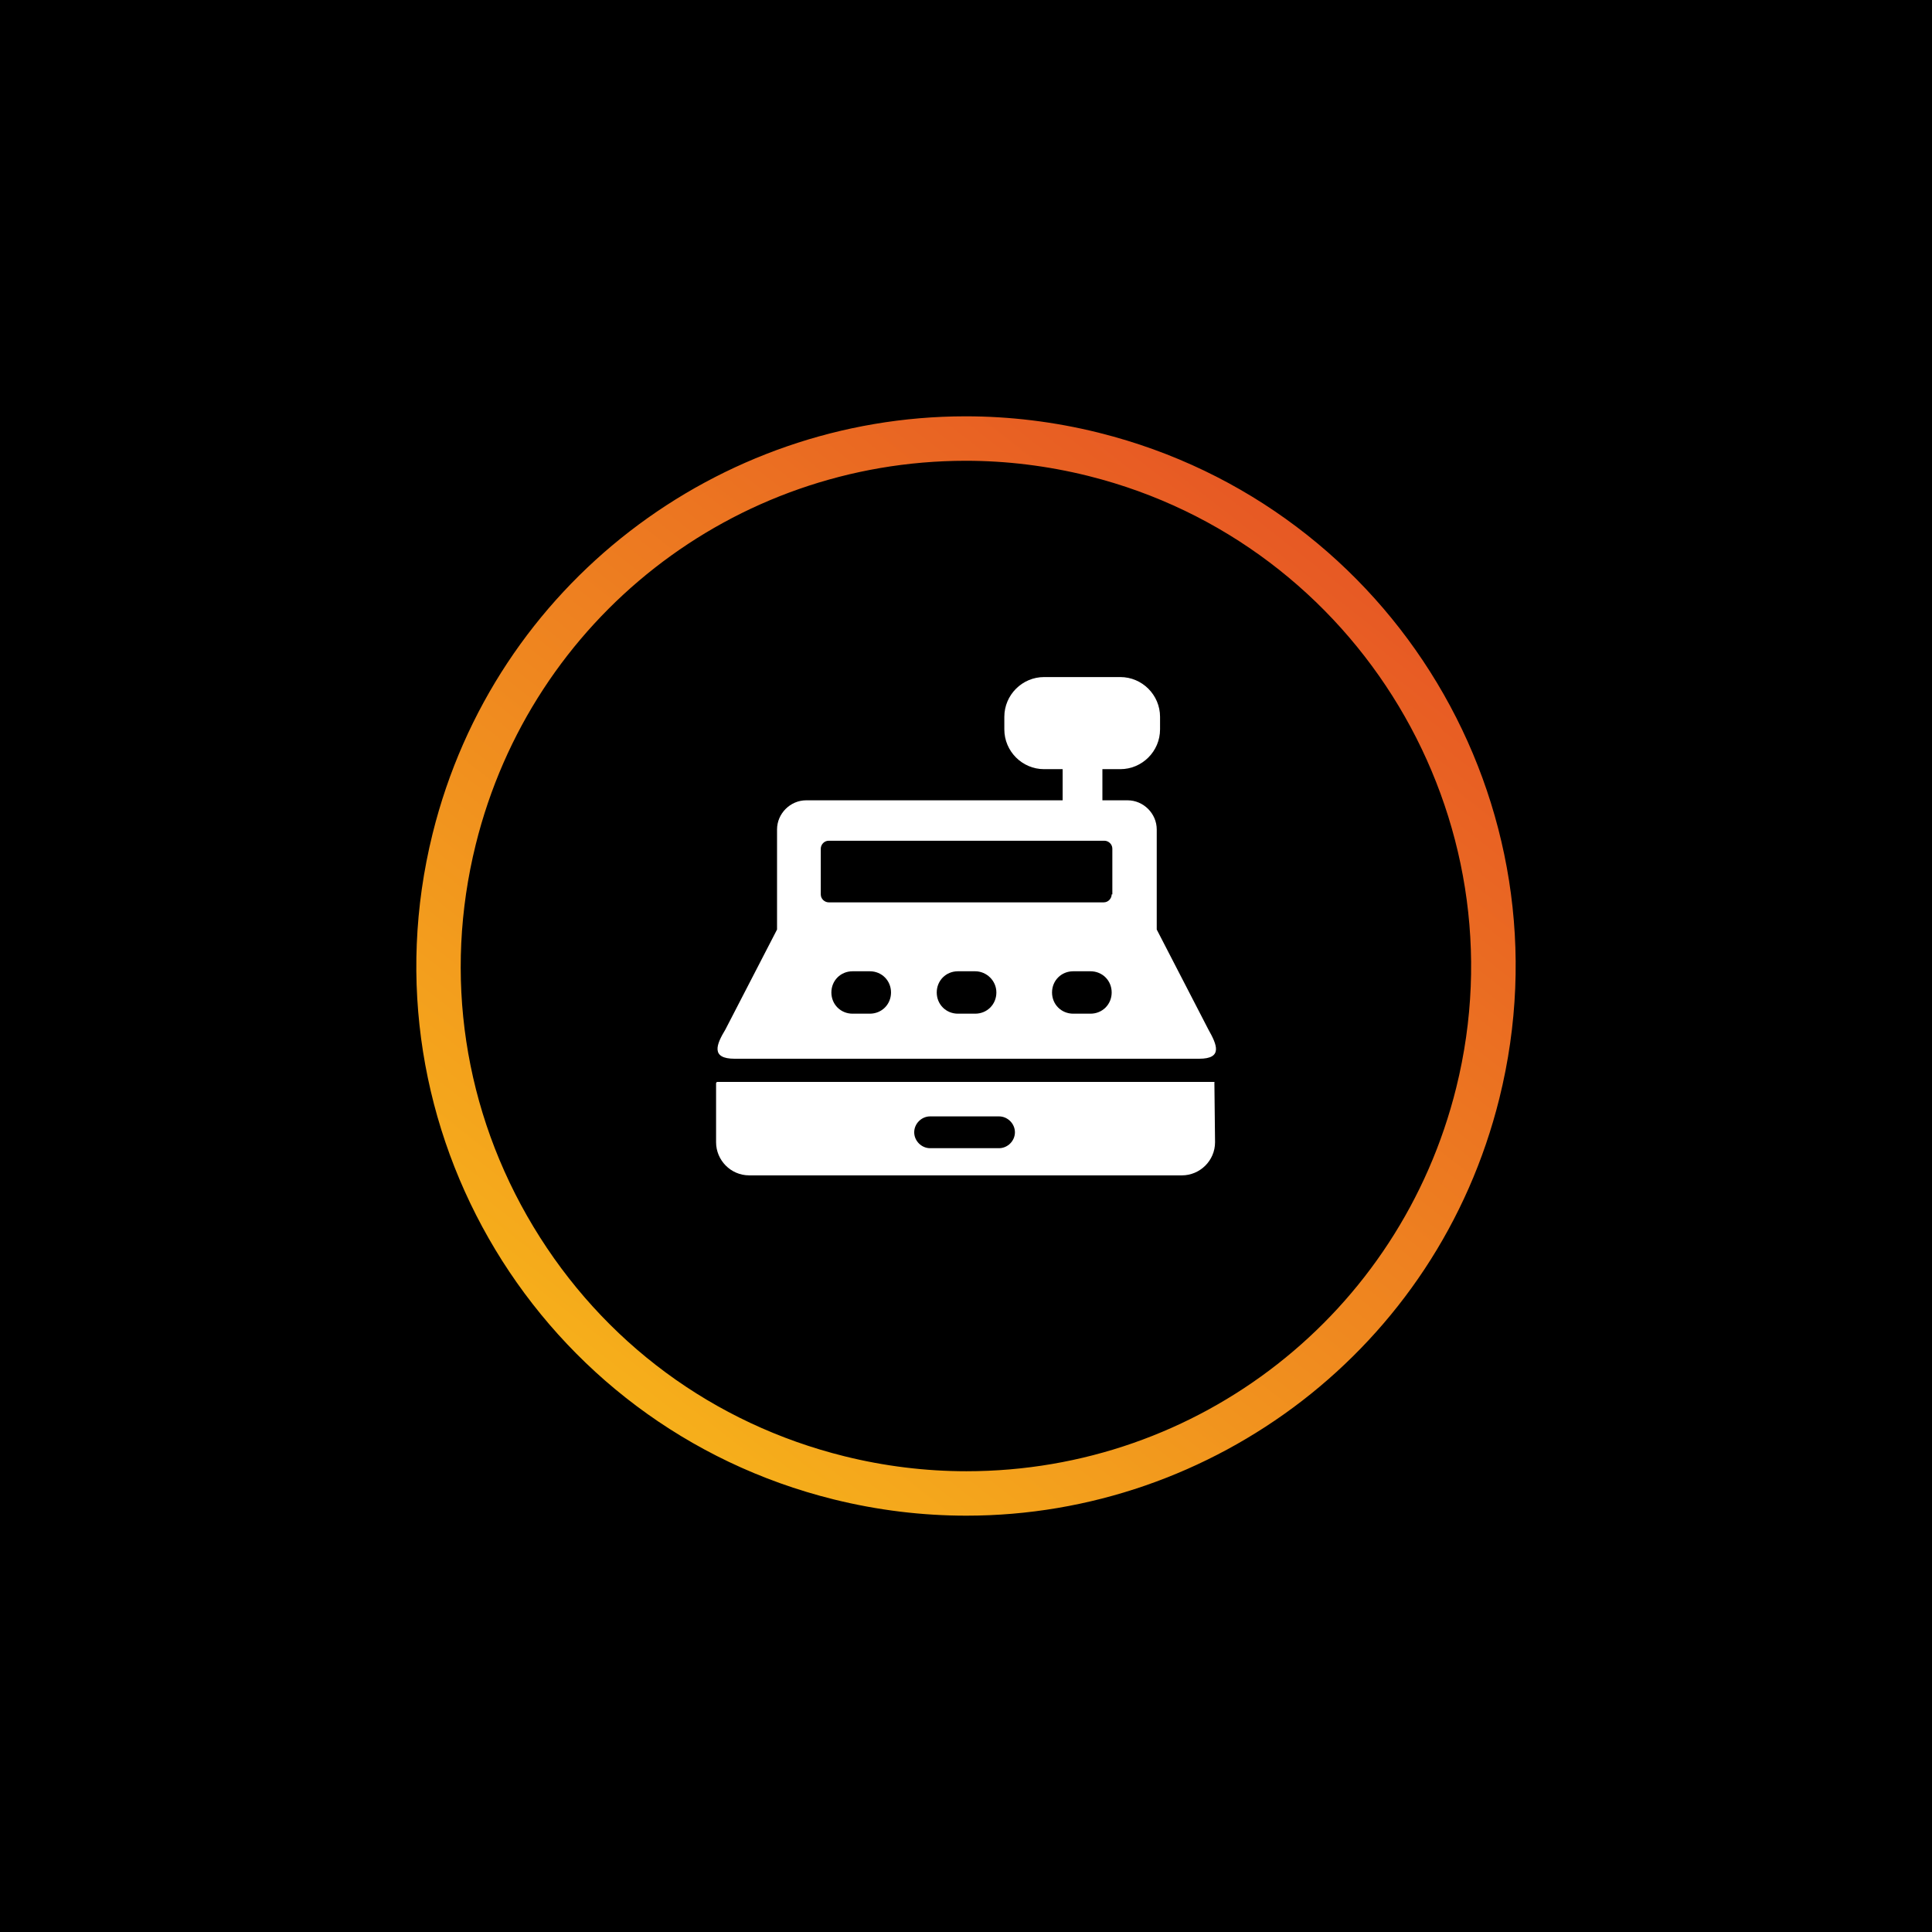
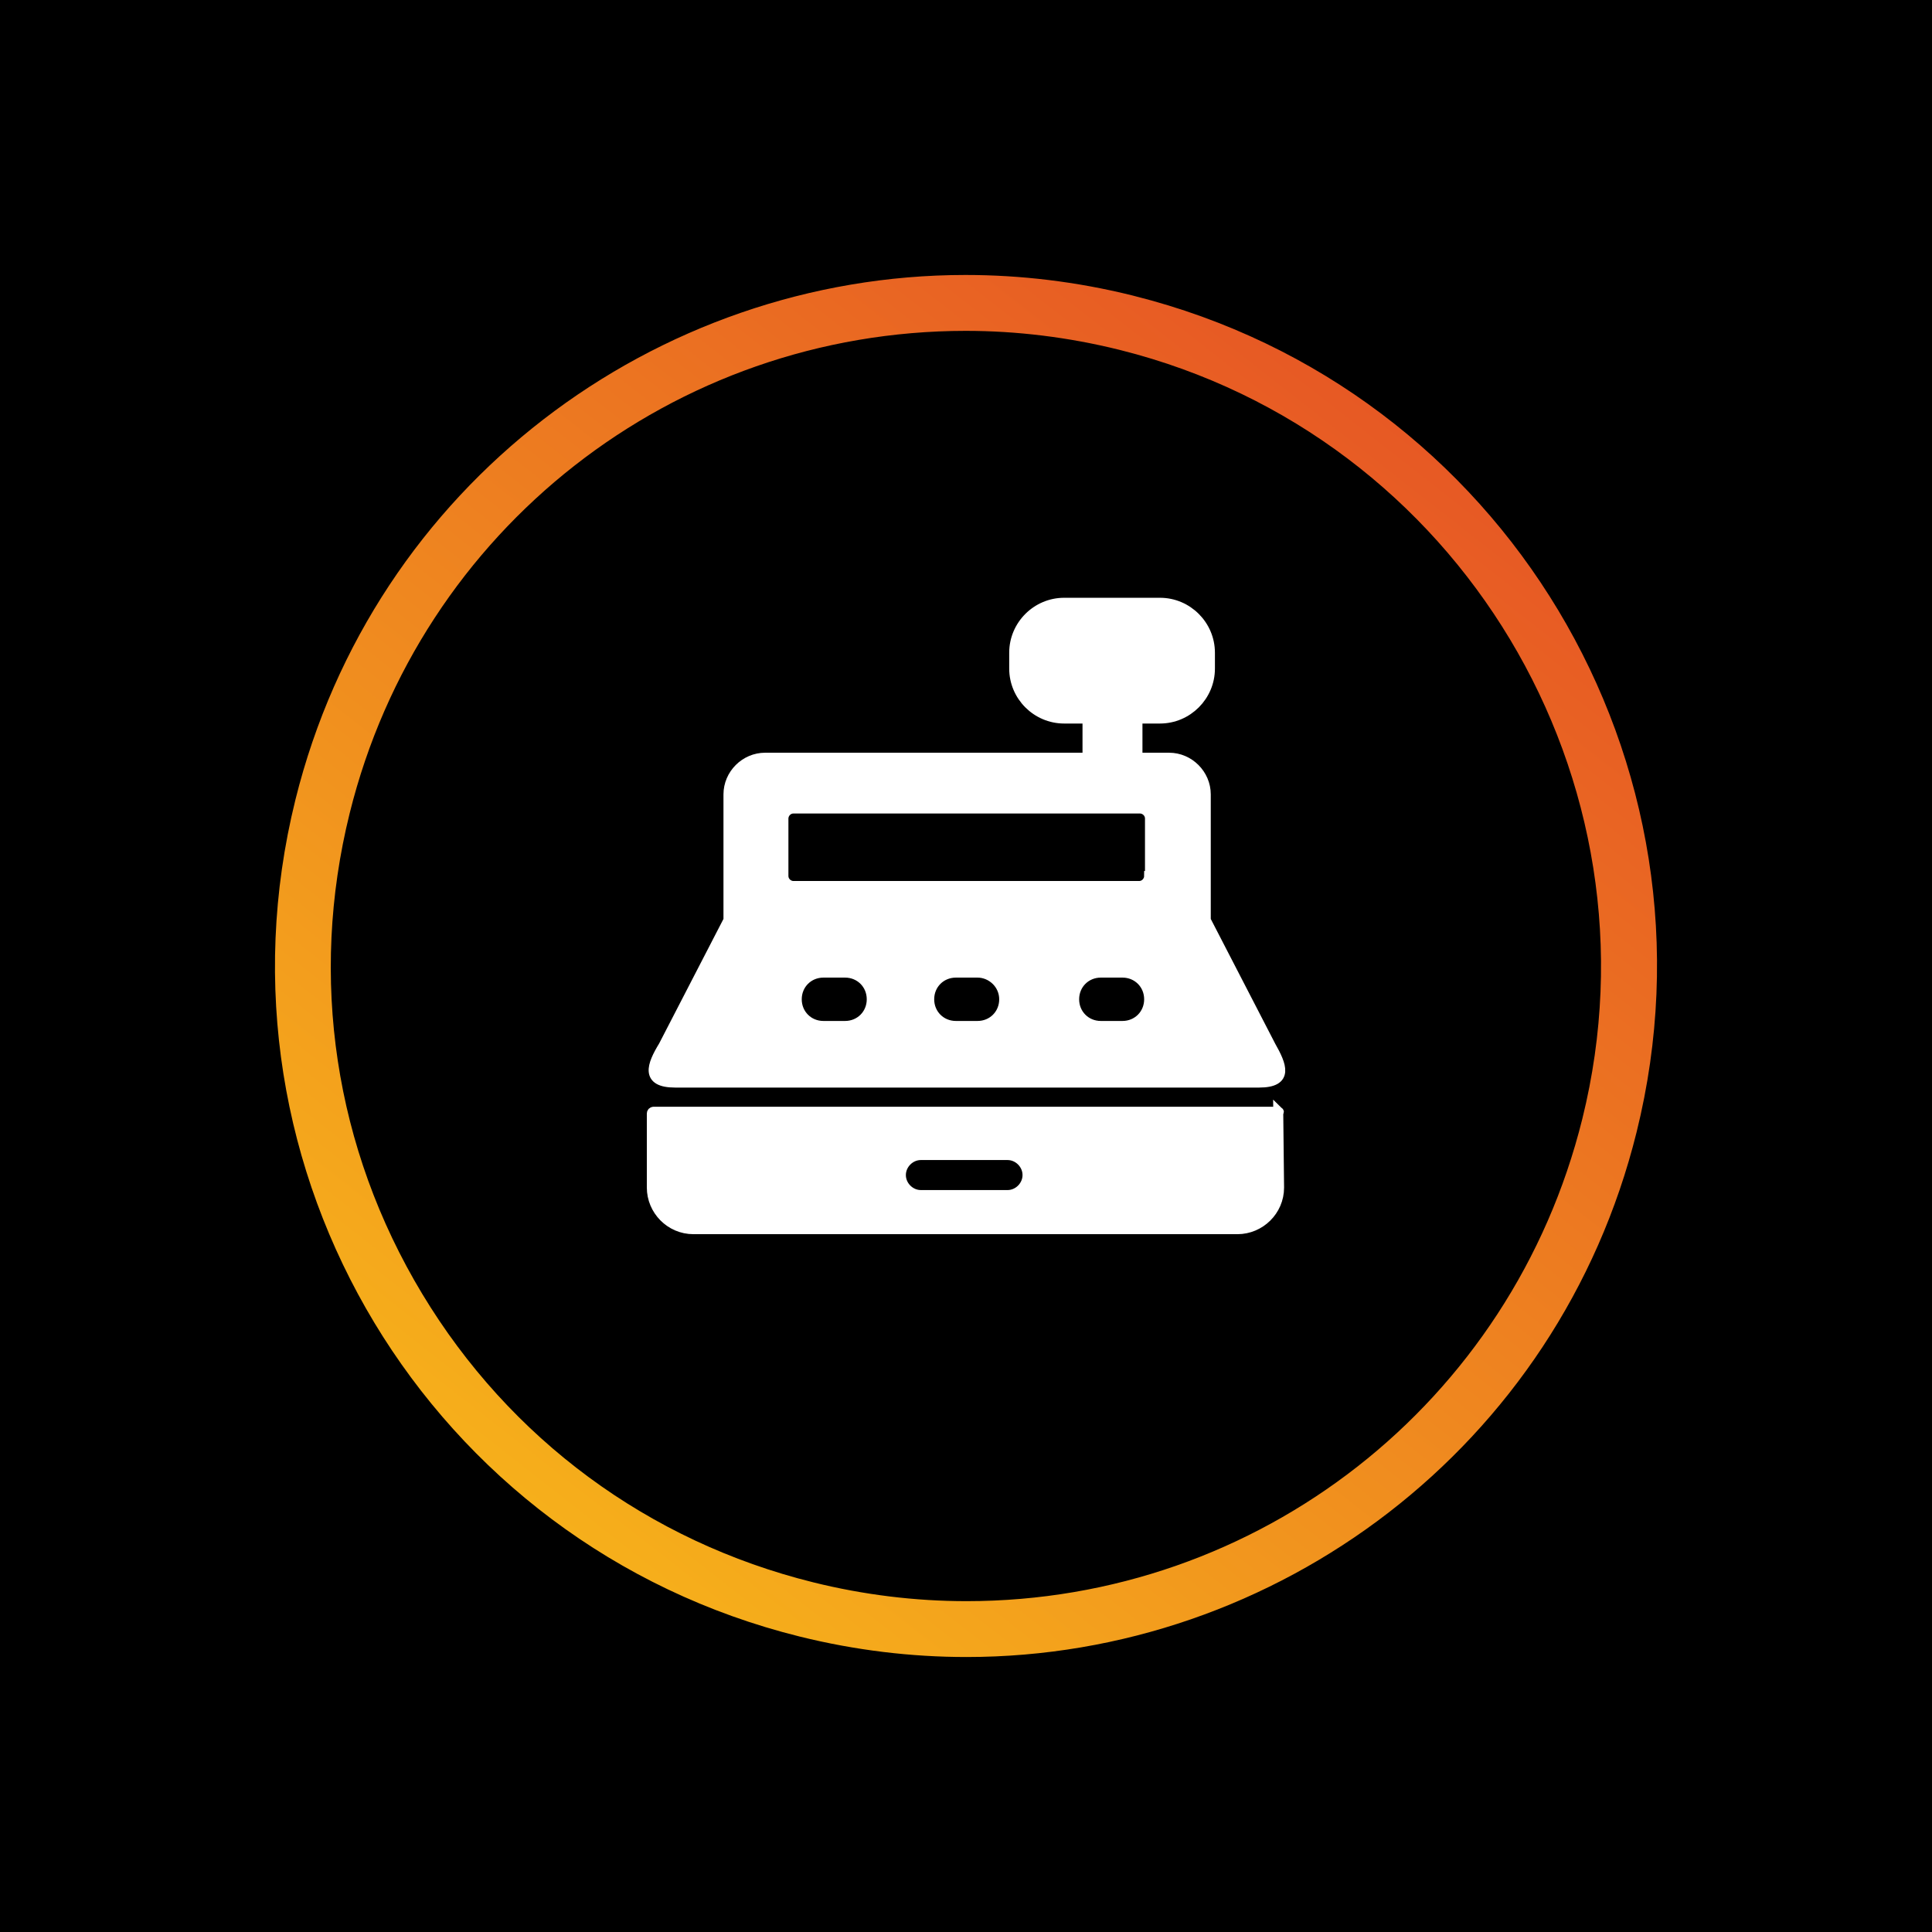
<svg xmlns="http://www.w3.org/2000/svg" width="512" height="512" viewBox="0 0 512 512" fill="none">
  <rect width="512" height="512" fill="black" />
-   <g transform="translate(76.8, 76.8) scale(0.7)">
+   <g transform="translate(30.72, 30.72) scale(0.88)">
    <path d="M306.645 54.208C306.456 54.158 306.266 54.109 306.077 54.059C289.256 49.891 272.435 47.897 255.853 47.897H255.773C162.434 47.937 77.541 111.233 54.059 205.917C26.41 317.453 94.402 430.285 205.918 457.935C222.739 462.103 239.57 464.097 256.162 464.097C349.531 464.097 434.454 400.781 457.936 306.076C485.545 194.78 417.872 82.127 306.645 54.208ZM441.603 302.038C420.395 387.55 344.136 447.276 256.162 447.276C240.687 447.276 225.142 445.372 209.976 441.602C160.4 429.308 118.582 398.448 92.218 354.695C65.855 310.942 58.108 259.552 70.402 209.976C91.6 124.484 167.948 64.768 255.903 64.728C271.348 64.728 286.873 66.642 302.158 70.431L302.348 70.481L302.547 70.531C404.541 96.127 466.919 199.975 441.603 302.038Z" fill="url(#paint0_linear_6880_24254)" />
-     <path d="M350.035 299.89H161.885C161.634 299.89 161.383 300.141 161.383 300.391V322.719C161.383 329.492 166.902 335.262 173.927 335.262H337.743C344.516 335.262 350.286 329.743 350.286 322.719L350.035 299.89C350.286 300.141 350.286 299.89 350.035 299.89ZM268.503 324.976H242.413C239.152 324.976 236.393 322.217 236.393 318.956C236.393 315.694 239.152 312.935 242.413 312.935H268.503C271.765 312.935 274.524 315.694 274.524 318.956C274.524 322.217 271.765 324.976 268.503 324.976Z" fill="white" />
-     <path d="M347.777 280.072L328.21 242.191V204.31C328.21 198.289 323.193 193.272 317.172 193.272H307.639V181.481H314.412C322.691 181.481 329.464 174.708 329.464 166.429V161.663C329.464 153.384 322.691 146.611 314.412 146.611H285.563C277.284 146.611 270.511 153.384 270.511 161.663V166.429C270.511 174.708 277.284 181.481 285.563 181.481H292.587V193.272H256.713H255.709H195.501C189.481 193.272 184.463 198.289 184.463 204.31V242.191L164.896 280.072C161.383 285.842 159.377 291.11 168.408 291.11H255.96H256.713H344.265C353.297 291.11 351.039 285.842 347.777 280.072ZM227.612 266.023C227.612 270.539 224.1 274.051 219.585 274.051H213.062C208.546 274.051 205.034 270.539 205.034 266.023C205.034 261.508 208.546 257.995 213.062 257.995H219.585C224.1 257.995 227.612 261.508 227.612 266.023ZM267.5 266.023C267.5 270.539 263.988 274.051 259.472 274.051H252.95C248.434 274.051 244.922 270.539 244.922 266.023C244.922 261.508 248.434 257.995 252.95 257.995H259.472C263.737 257.995 267.5 261.508 267.5 266.023ZM311.151 266.023C311.151 270.539 307.639 274.051 303.123 274.051H296.601C292.085 274.051 288.573 270.539 288.573 266.023C288.573 261.508 292.085 257.995 296.601 257.995H303.123C307.639 257.995 311.151 261.508 311.151 266.023ZM311.151 228.895C311.151 230.4 309.897 231.905 308.141 231.905H204.031C202.526 231.905 201.02 230.651 201.02 228.895V211.585C201.02 210.08 202.275 208.575 204.031 208.575H308.391C309.897 208.575 311.402 209.829 311.402 211.585V228.895H311.151Z" fill="white" />
+     <path d="M350.035 299.89H161.885C161.634 299.89 161.383 300.141 161.383 300.391V322.719C161.383 329.492 166.902 335.262 173.927 335.262H337.743C344.516 335.262 350.286 329.743 350.286 322.719L350.035 299.89C350.286 300.141 350.286 299.89 350.035 299.89ZM268.503 324.976H242.413C239.152 324.976 236.393 322.217 236.393 318.956C236.393 315.694 239.152 312.935 242.413 312.935H268.503C271.765 312.935 274.524 315.694 274.524 318.956C274.524 322.217 271.765 324.976 268.503 324.976Z" fill="white" stroke="white" stroke-width="3" />
+     <path d="M347.777 280.072L328.21 242.191V204.31C328.21 198.289 323.193 193.272 317.172 193.272H307.639V181.481H314.412C322.691 181.481 329.464 174.708 329.464 166.429V161.663C329.464 153.384 322.691 146.611 314.412 146.611H285.563C277.284 146.611 270.511 153.384 270.511 161.663V166.429C270.511 174.708 277.284 181.481 285.563 181.481H292.587V193.272H256.713H255.709H195.501C189.481 193.272 184.463 198.289 184.463 204.31V242.191L164.896 280.072C161.383 285.842 159.377 291.11 168.408 291.11H255.96H256.713H344.265C353.297 291.11 351.039 285.842 347.777 280.072ZM227.612 266.023C227.612 270.539 224.1 274.051 219.585 274.051H213.062C208.546 274.051 205.034 270.539 205.034 266.023C205.034 261.508 208.546 257.995 213.062 257.995H219.585C224.1 257.995 227.612 261.508 227.612 266.023ZM267.5 266.023C267.5 270.539 263.988 274.051 259.472 274.051H252.95C248.434 274.051 244.922 270.539 244.922 266.023C244.922 261.508 248.434 257.995 252.95 257.995H259.472C263.737 257.995 267.5 261.508 267.5 266.023ZM311.151 266.023C311.151 270.539 307.639 274.051 303.123 274.051H296.601C292.085 274.051 288.573 270.539 288.573 266.023C288.573 261.508 292.085 257.995 296.601 257.995H303.123C307.639 257.995 311.151 261.508 311.151 266.023ZM311.151 228.895C311.151 230.4 309.897 231.905 308.141 231.905H204.031C202.526 231.905 201.02 230.651 201.02 228.895V211.585C201.02 210.08 202.275 208.575 204.031 208.575H308.391C309.897 208.575 311.402 209.829 311.402 211.585V228.895H311.151Z" fill="white" stroke="white" stroke-width="3" />
  </g>
  <defs>
    <linearGradient id="paint0_linear_6880_24254" x1="127.666" y1="419.825" x2="384.336" y2="92.186" gradientUnits="userSpaceOnUse">
      <stop stop-color="#F6AF1B" />
      <stop offset="1" stop-color="#E75924" />
    </linearGradient>
  </defs>
</svg>
